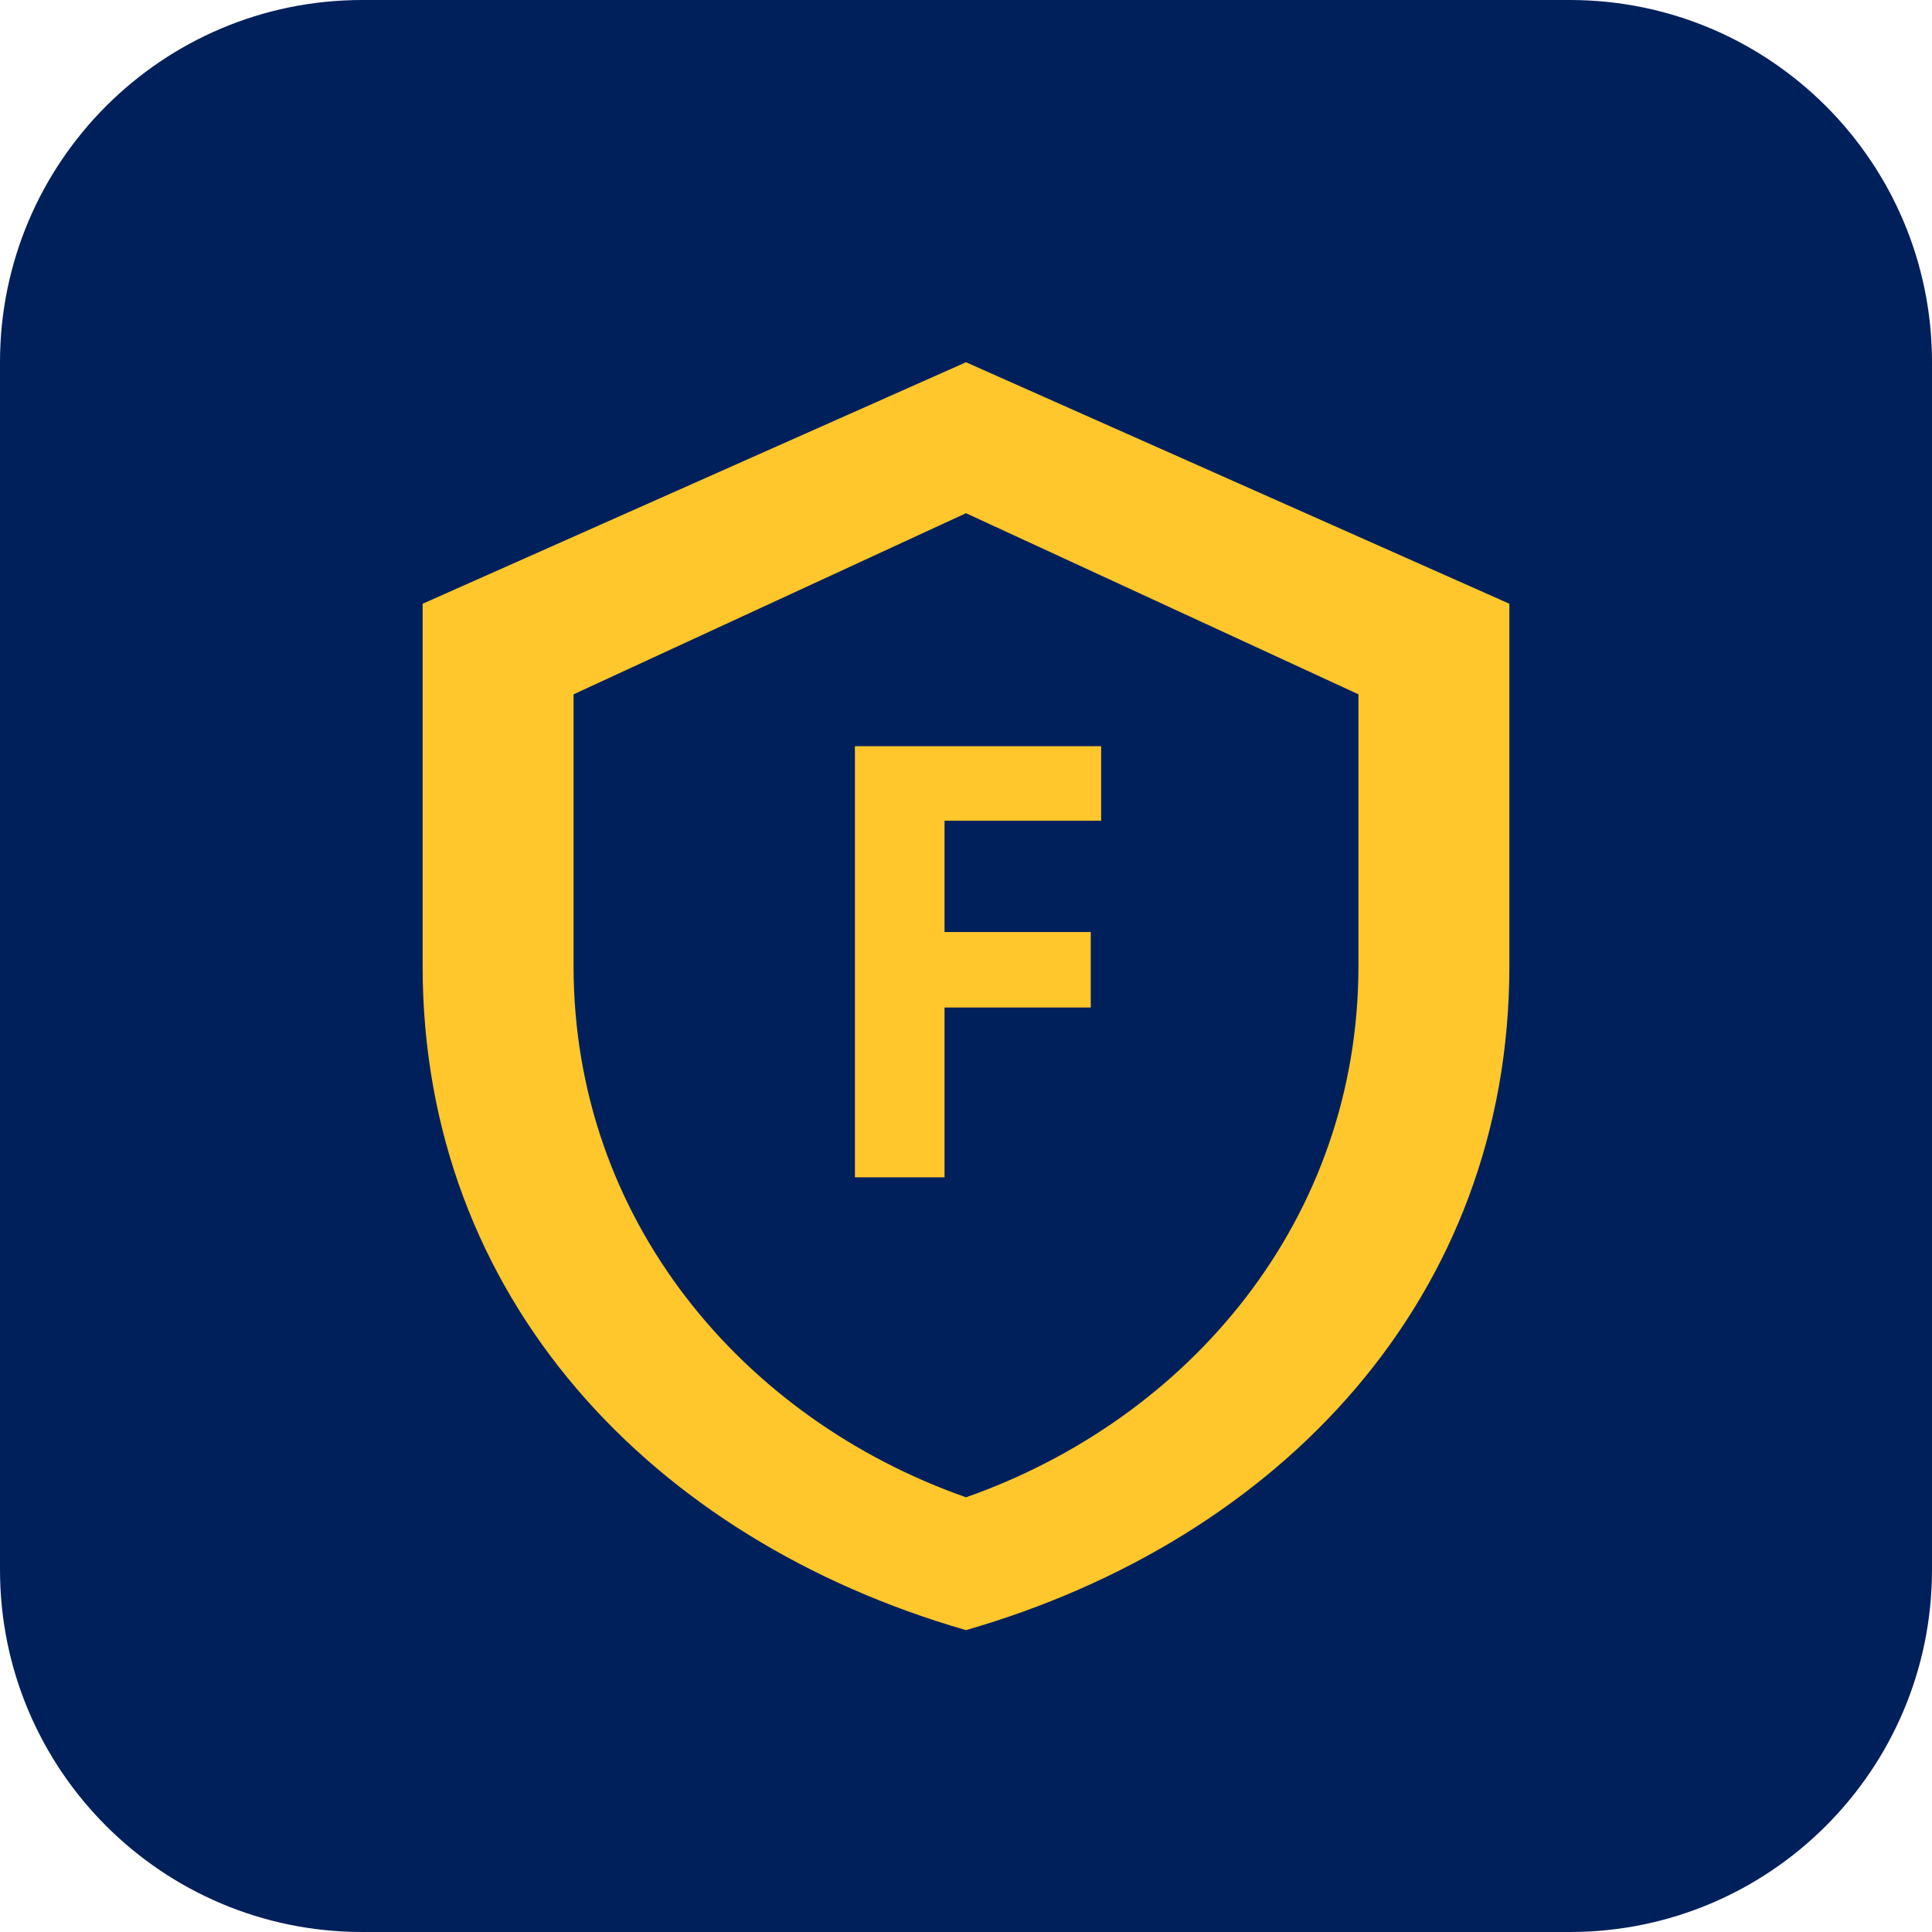
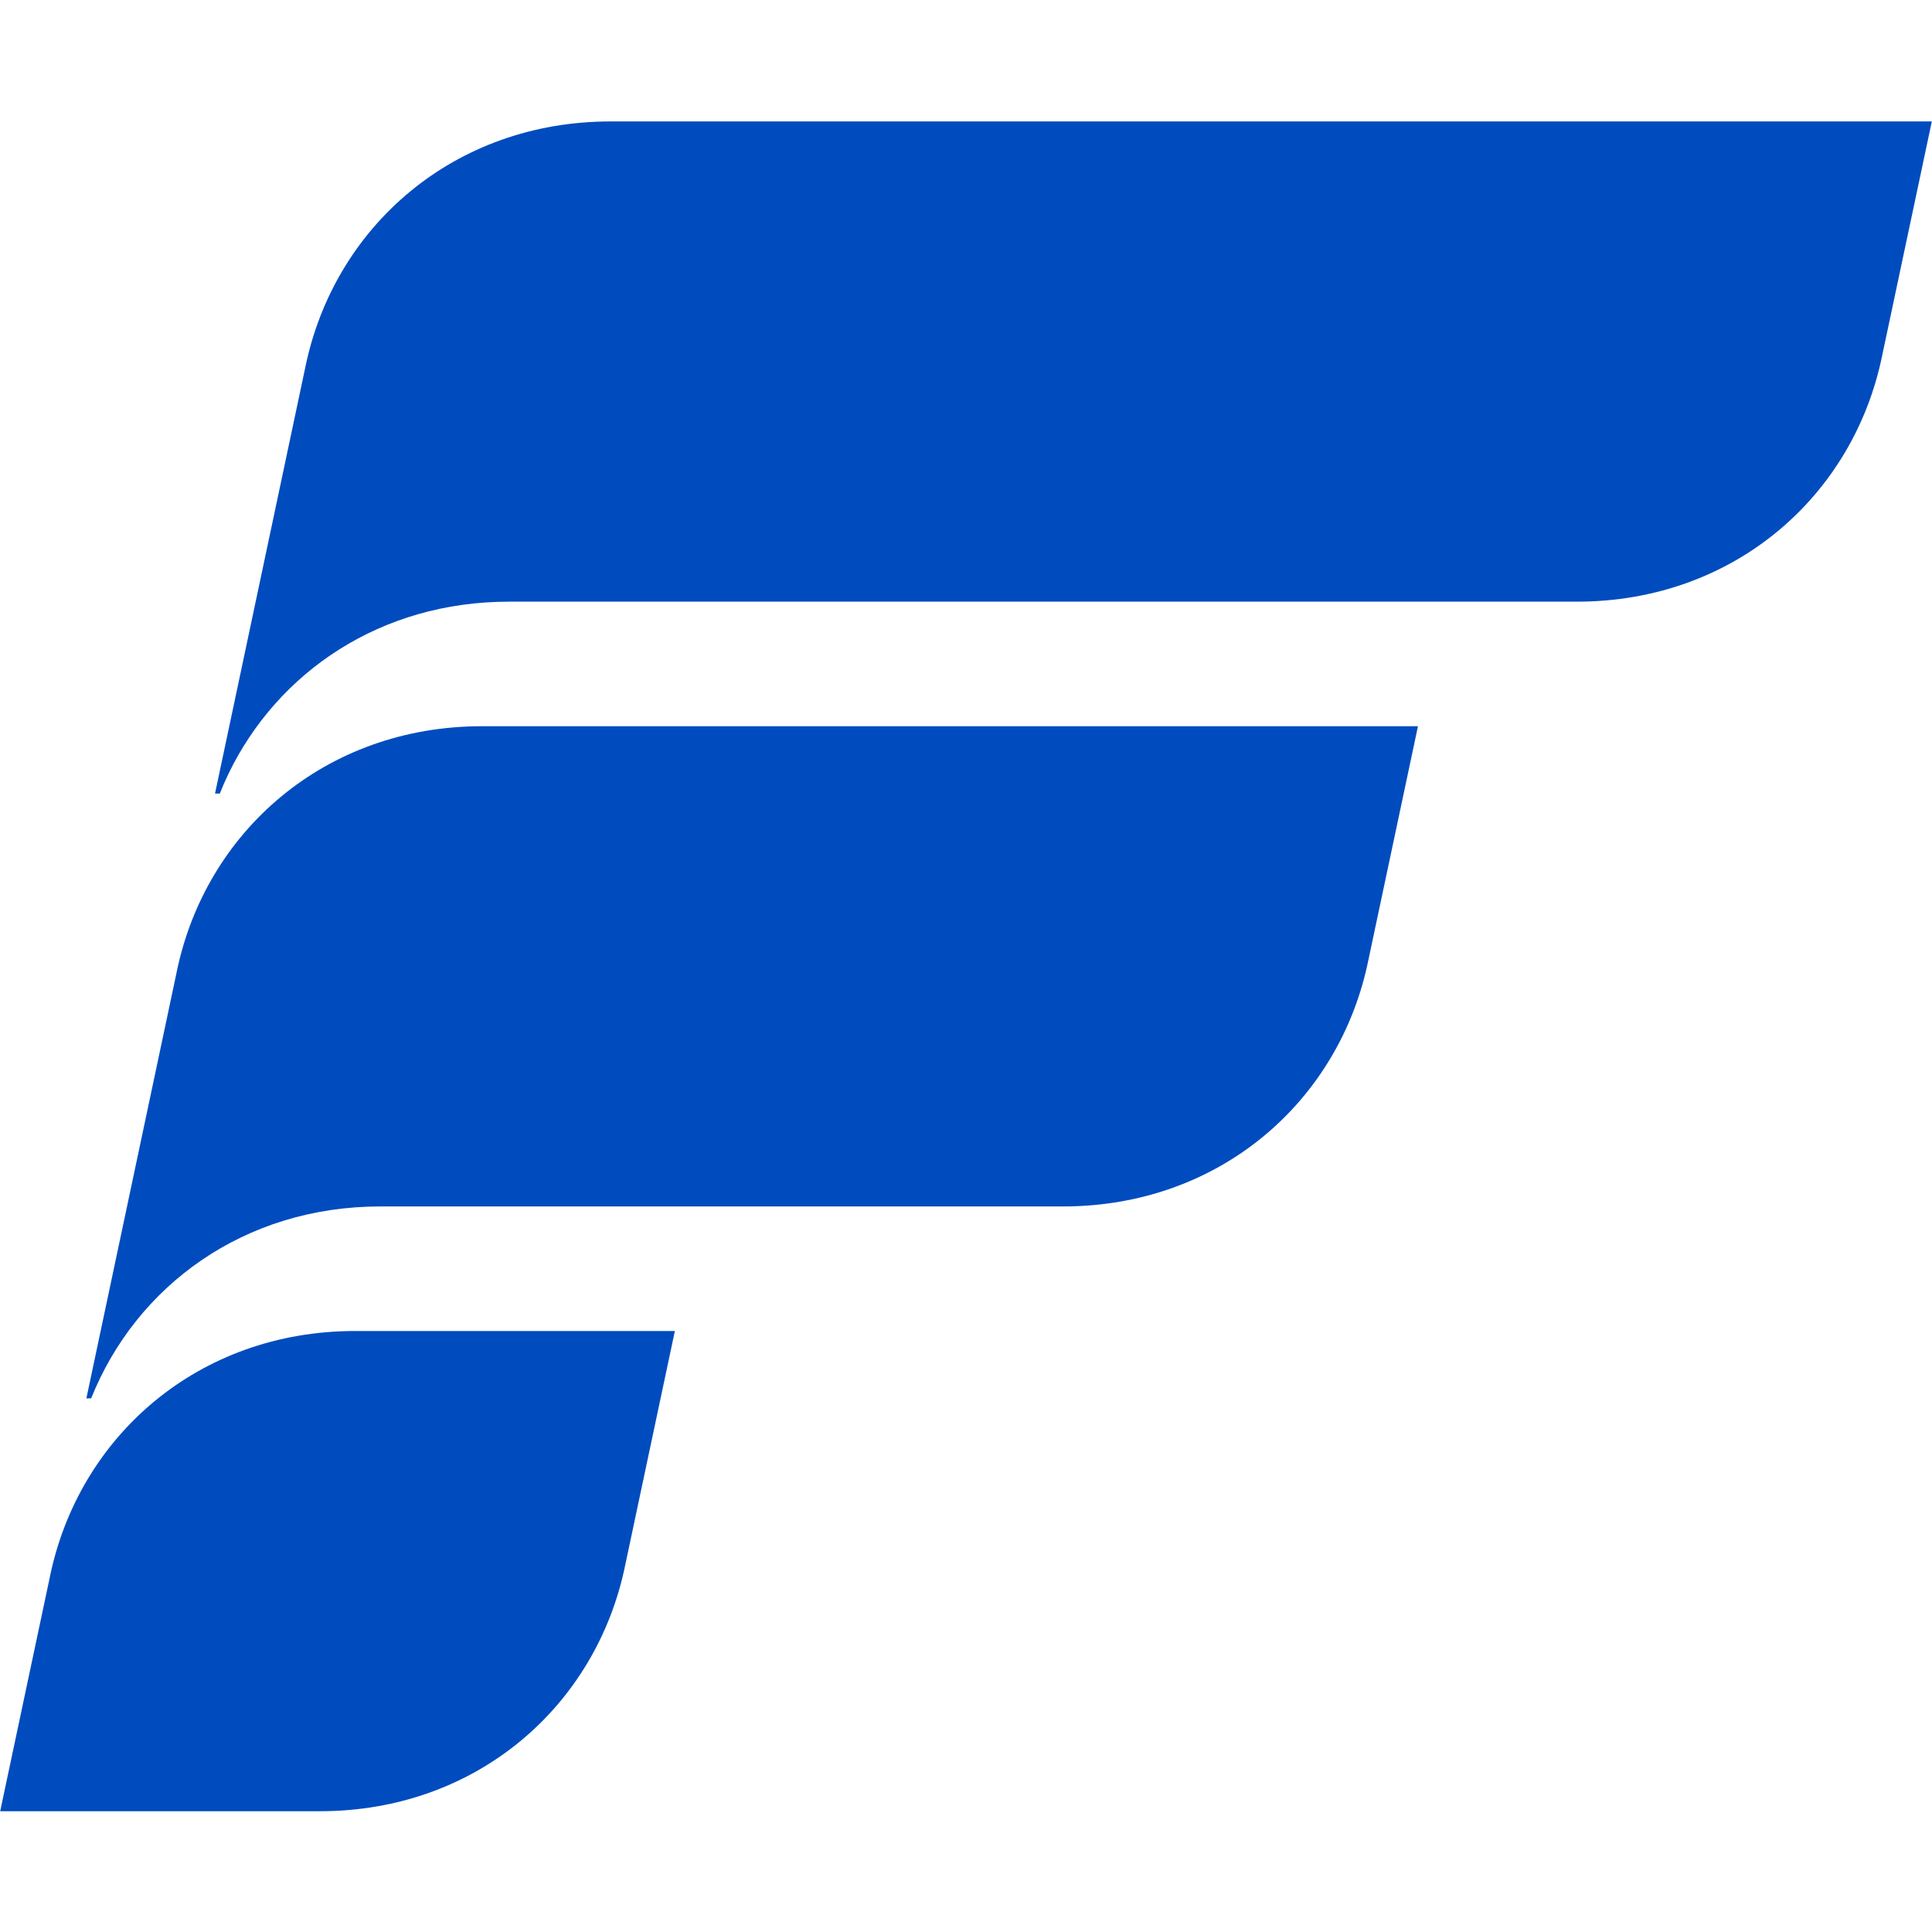
- <svg xmlns="http://www.w3.org/2000/svg" viewBox="0 0 32 32" width="32" height="32" fill="none">
-   <rect width="32" height="32" rx="6" fill="#00205B" />
-   <path d="M16 6L7 10V16C7 21.5 10.8 25.5 16 27C21.2 25.5 25 21.5 25 16V10L16 6Z" fill="#FFC72C" />
-   <path d="M16 8.5L9.5 11.5V16C9.5 20.2 12.3 23.5 16 24.8C19.7 23.5 22.5 20.2 22.5 16V11.5L16 8.5Z" fill="#00205B" />
-   <text x="16" y="19.5" font-family="system-ui, sans-serif" font-size="10" font-weight="900" fill="#FFC72C" text-anchor="middle">F</text>
+ <svg xmlns="http://www.w3.org/2000/svg" version="1.2" viewBox="0 0 1548 1355" width="24" height="24">
+   <style>
+ 		.s0 { fill: #004cbe } 
+ 	</style>
+   <g id="Layer 1">
+     <g id="&lt;Group&gt;">
+       <g id="&lt;Group&gt;">
+         <path id="&lt;Path&gt;" class="s0" d="m284.6 969.96v-0.01c-125.78 0-221.67 84.51-244.68 197.22l-39.78 187.56c0 0 256.11 0 256.13 0 125.79 0 221.68-84.5 244.68-197.21l39.78-187.56c0 0-256.11 0-256.13 0z" />
+         <path id="&lt;Path&gt;" class="s0" d="m489.26 0.8c-125.78 0-221.67 84.51-244.68 197.22l-71.33 336.74-0.97 4.59h3.84c2.16-5.4 4.46-10.73 6.97-15.93 39.55-81.74 122.19-137.84 224.67-137.84h855.64c125.78 0 221.67-84.5 244.68-197.22l39.78-187.55z" />
+         <path id="&lt;Path&gt;" class="s0" d="m386.2 485.38c-125.79 0-221.68 84.5-244.69 197.22l-72.3 341.33h3.83c36.13-90.29 122.65-153.77 231.65-153.77h546.98c125.79 0 221.68-84.5 244.69-197.22l39.77-187.55z" />
+       </g>
+     </g>
+   </g>
</svg>
